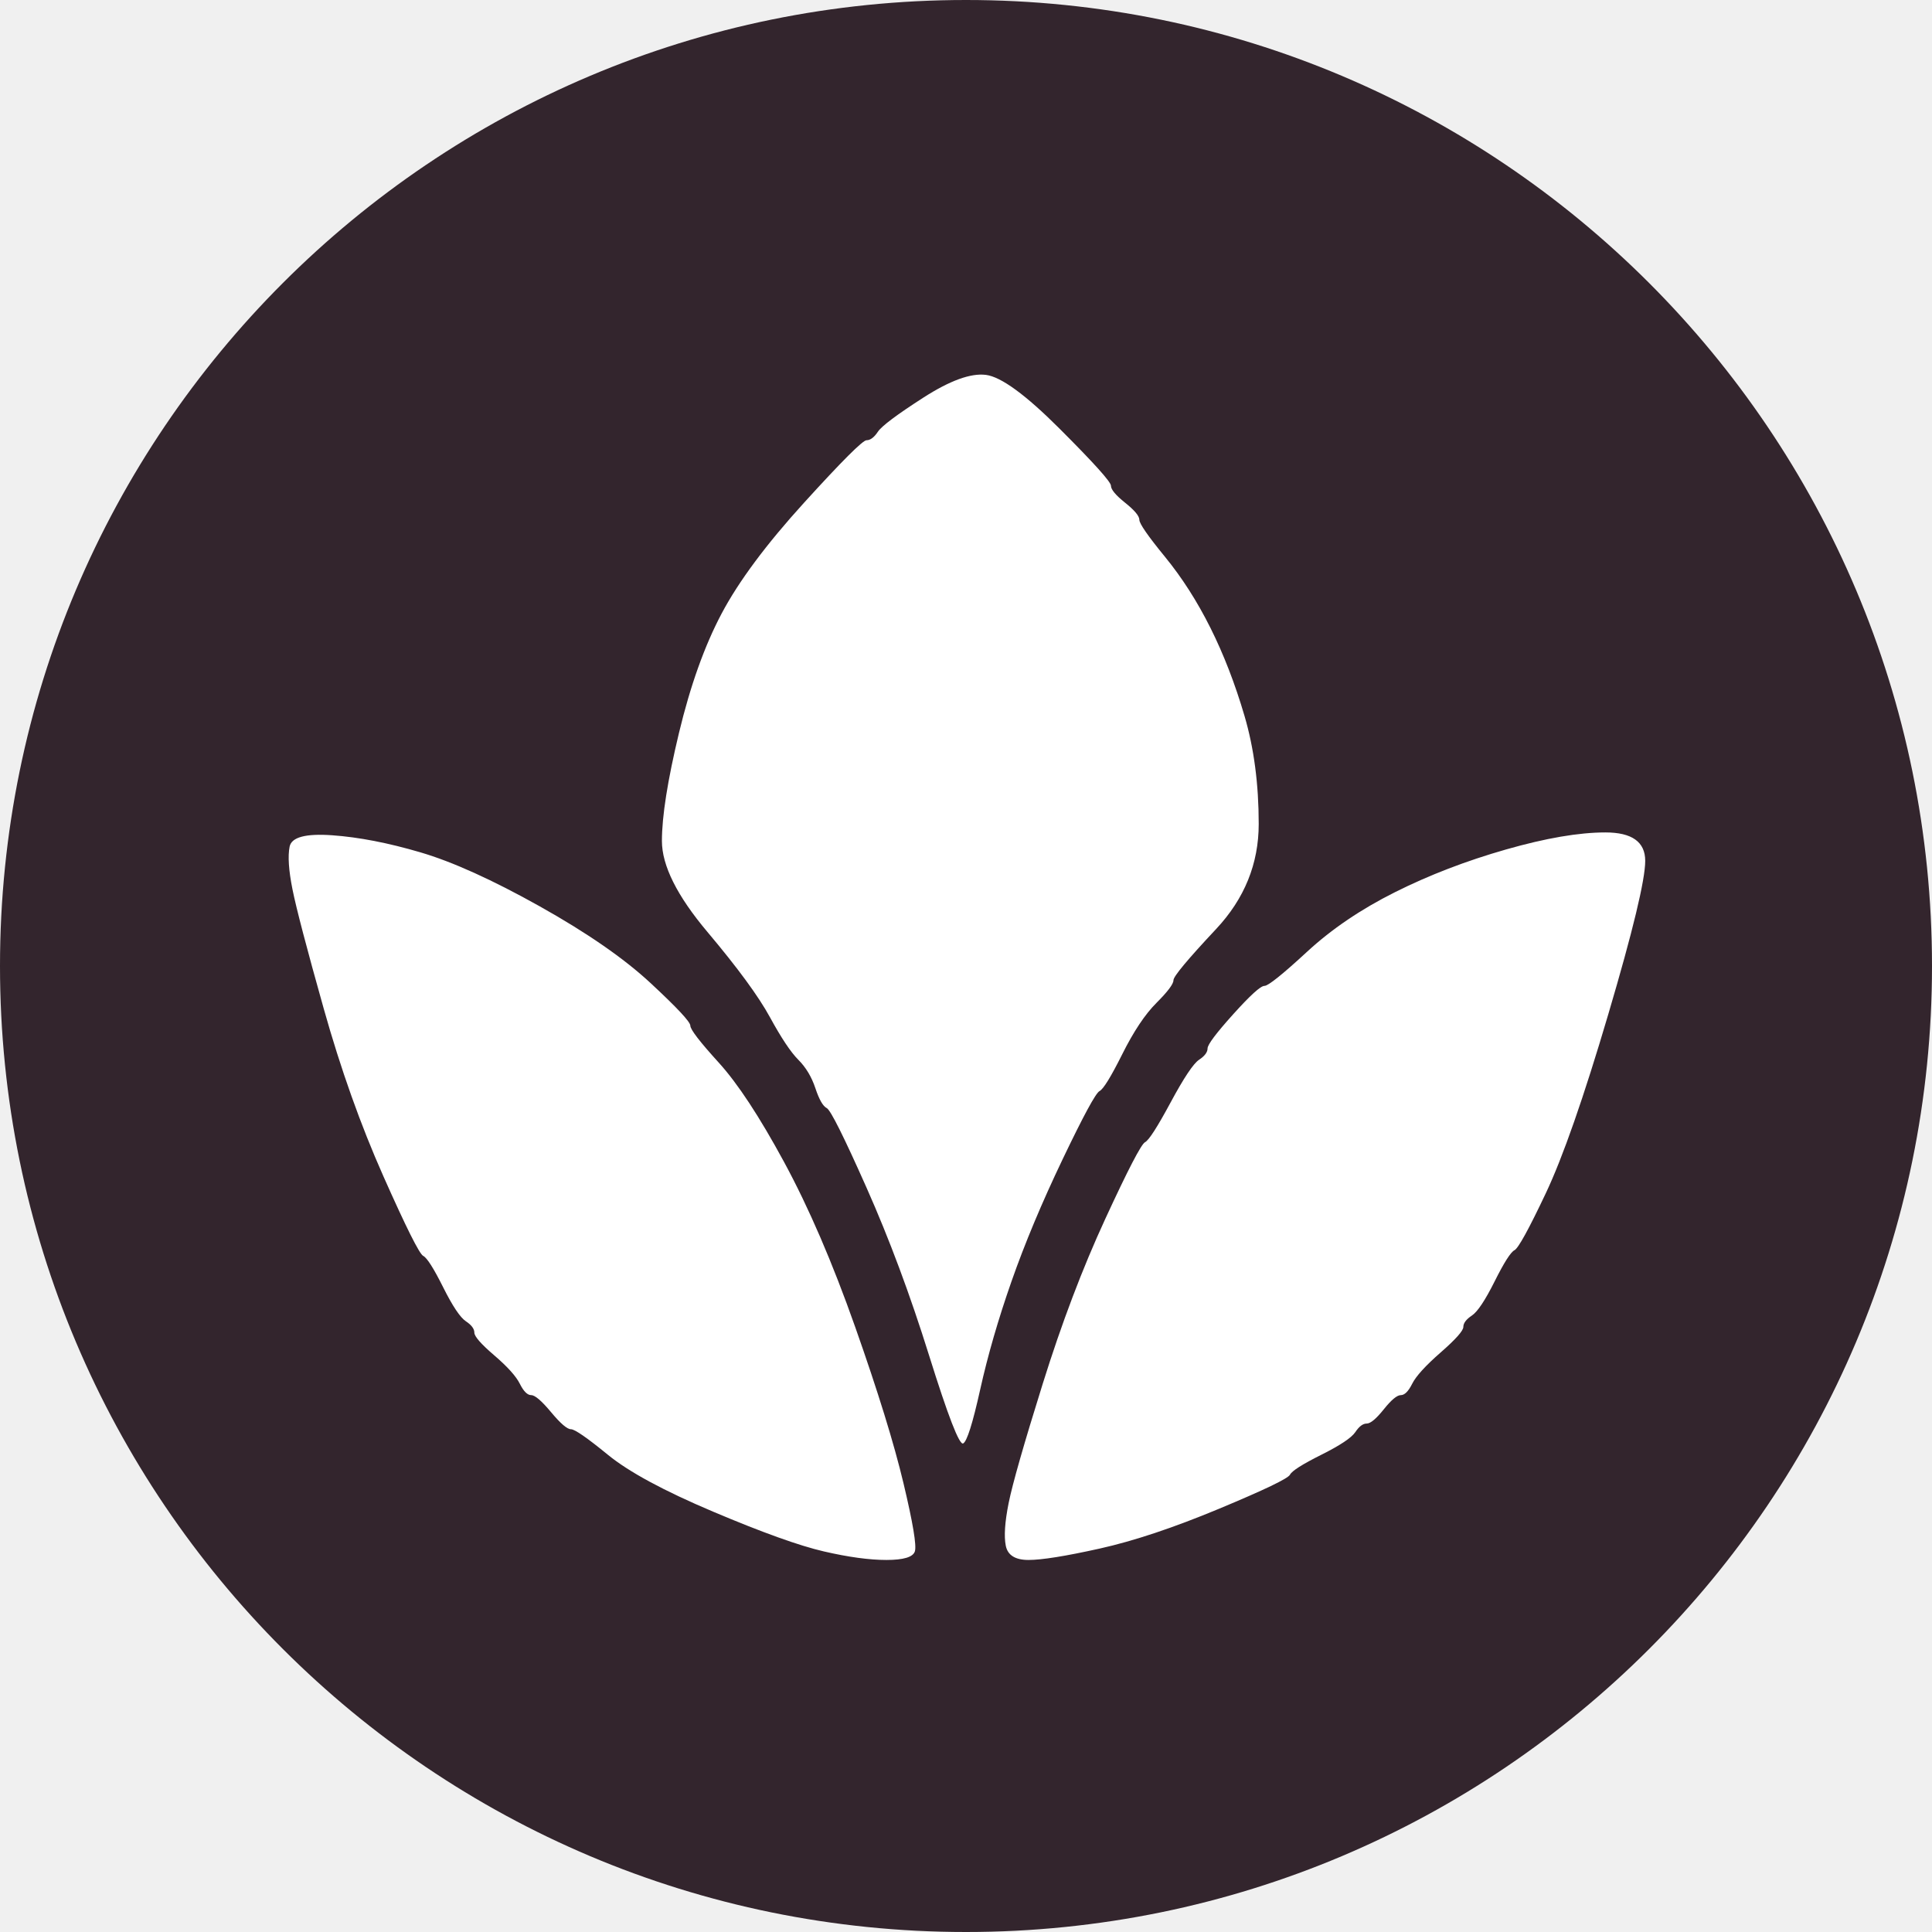
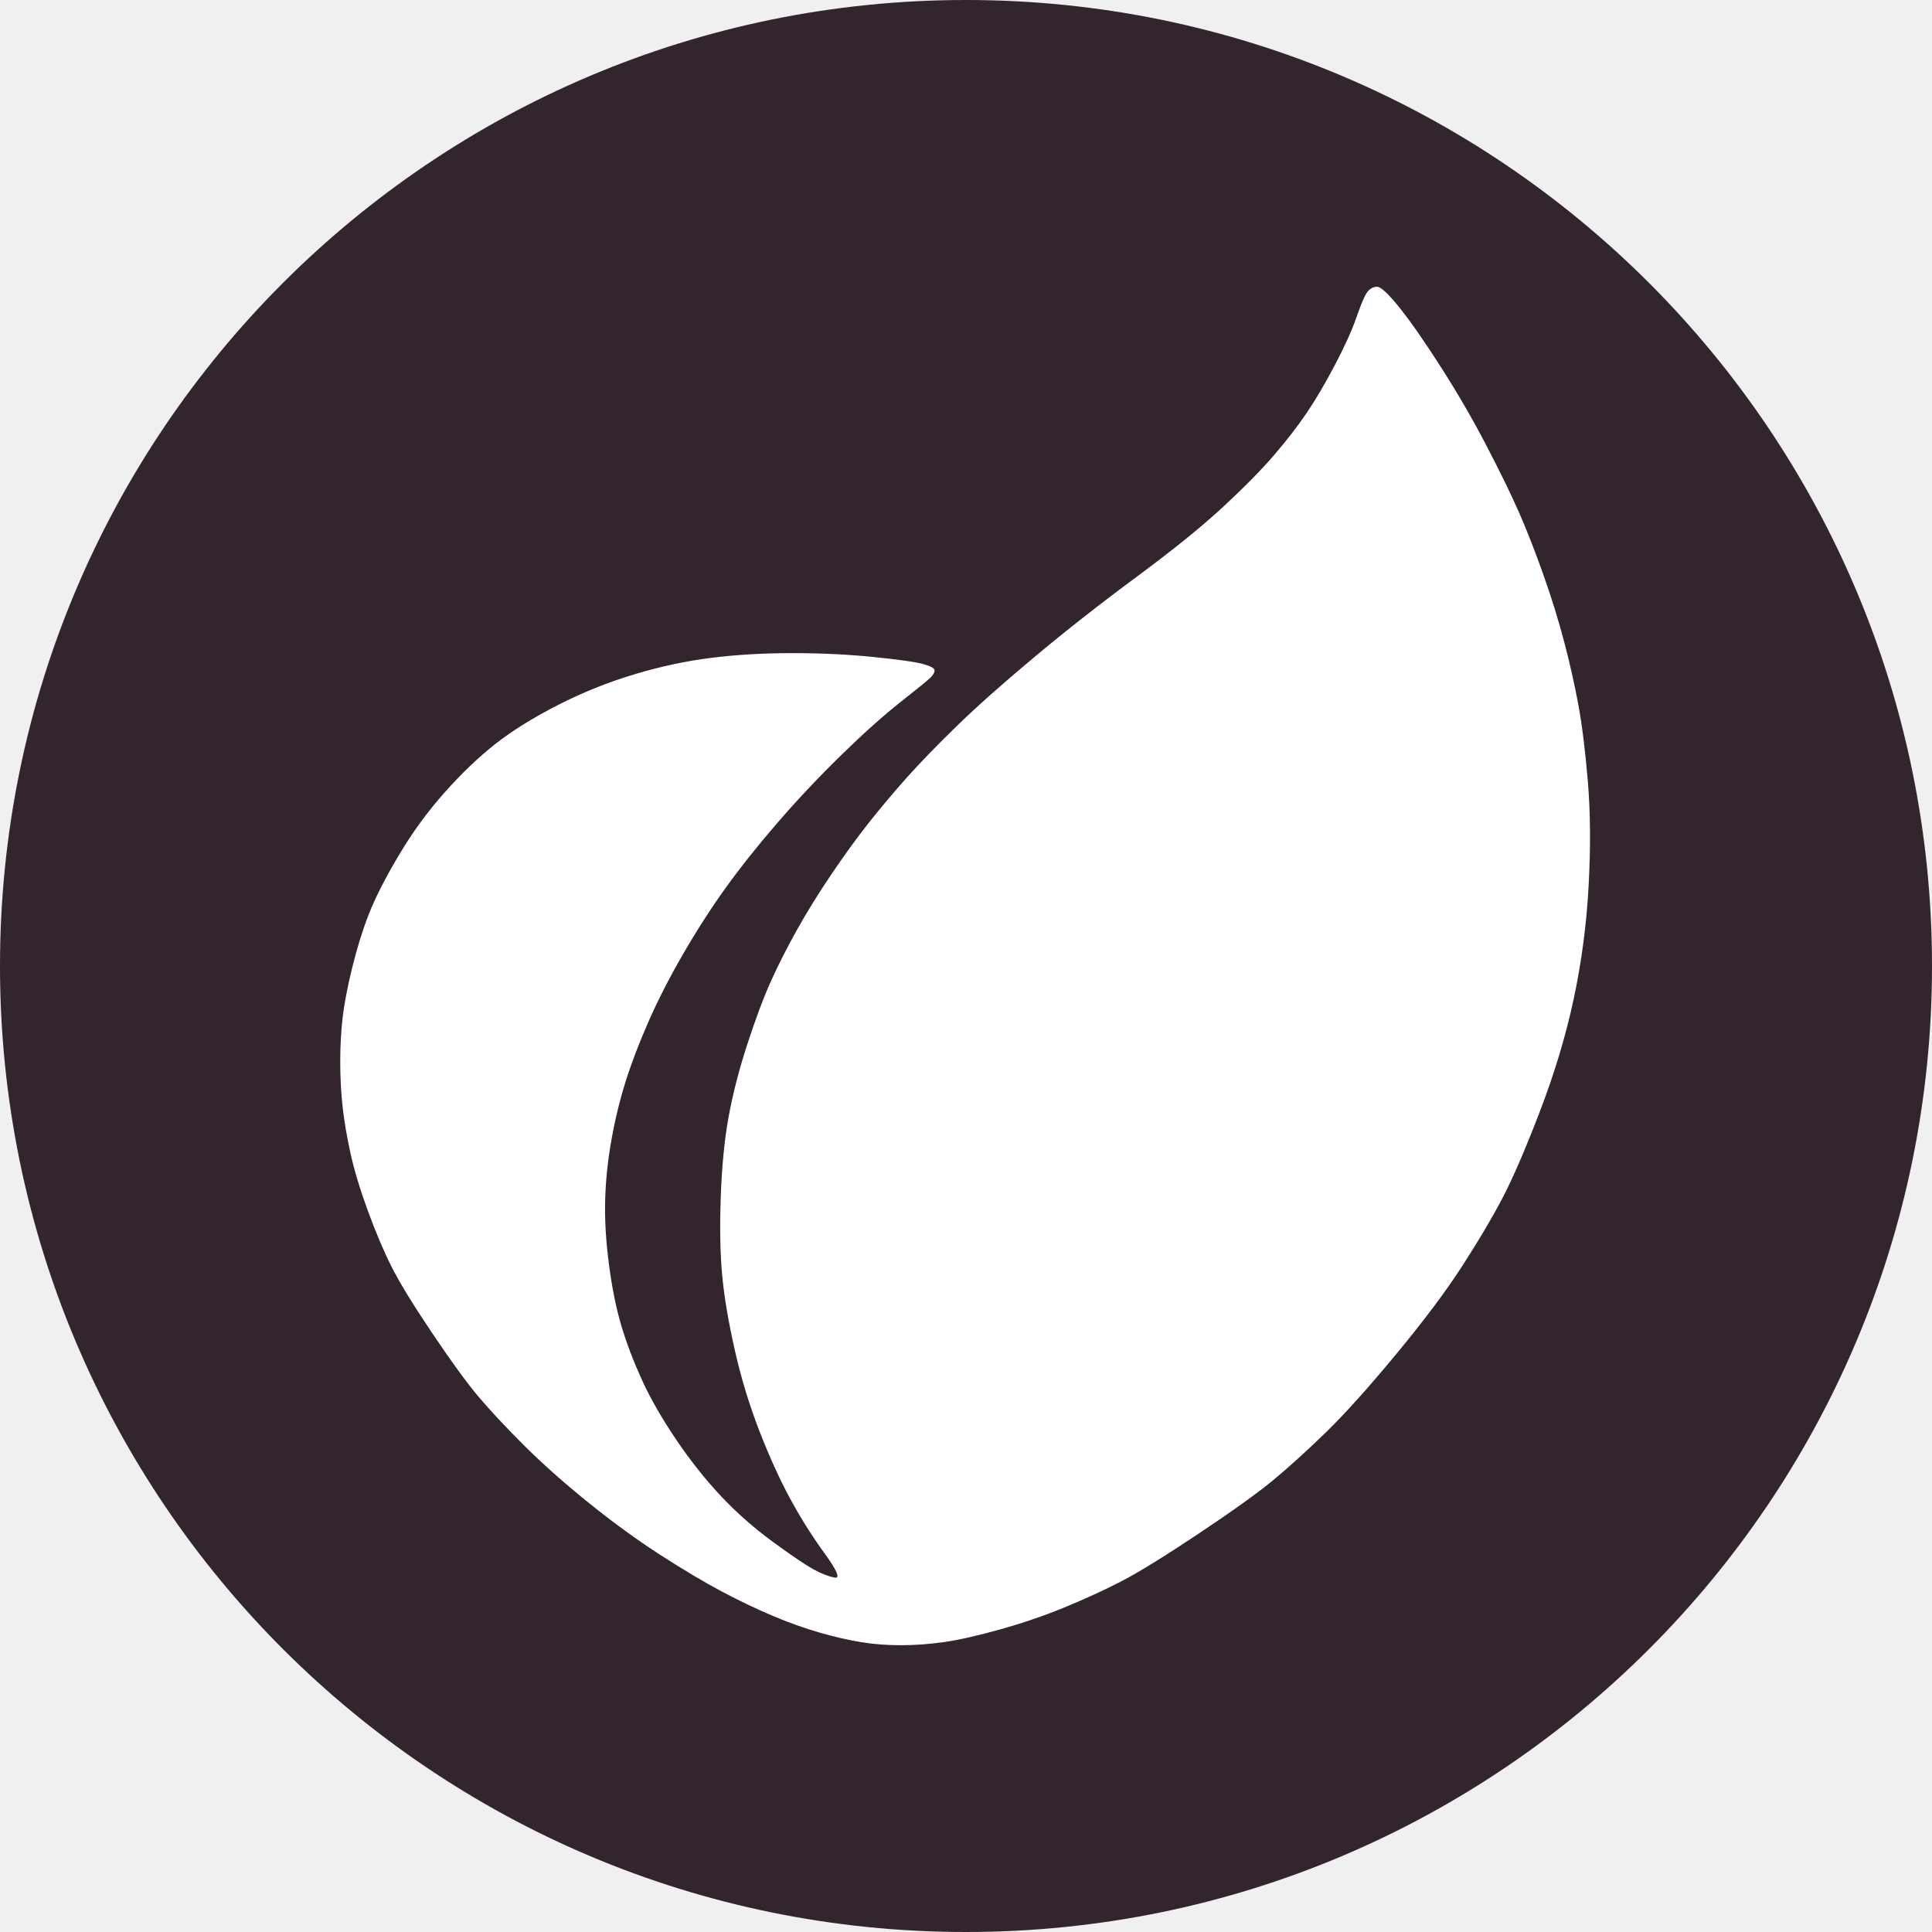
<svg xmlns="http://www.w3.org/2000/svg" viewBox="0 0 512 512" width="512" height="512" role="img" aria-label="Petal icon circle — plum">
  <circle cx="256" cy="256" r="256" fill="#33252D" />
-   <g transform="translate(76 98.59414) scale(1.506276)">
-     <path fill="#FFFFFF" fill-rule="evenodd" d="M112 4.5Q119 0 123 0.5Q127 1 136 10Q145 19 145 20Q145 21 147.5 23Q150 25 150 26Q150 27 154.5 32.5Q159 38 162.5 45Q166 52 168.5 60.5Q171 69 171 79.5Q171 90 163.5 98Q156 106 156 107Q156 108 153 111Q150 114 147 120Q144 126 143 126.5Q142 127 136.5 138.5Q131 150 127.5 160Q124 170 122 179Q120 188 119 188.5Q118 189 113 173Q108 157 102 143.5Q96 130 95 129.5Q94 129 93 126Q92 123 90 121Q88 119 85 113.5Q82 108 74 98.5Q66 89 66 82.5Q66 76 69 63.5Q72 51 76.5 42.5Q81 34 91 23Q101 12 102 12Q103 12 104 10.5Q105 9 112 4.5Z M0.5 83.5Q1 81 8 81.5Q15 82 23.5 84.5Q32 87 44.5 94Q57 101 64 107.5Q71 114 71 115Q71 116 76 121.5Q81 127 87.5 139Q94 151 100 168Q106 185 108.5 195.5Q111 206 110.5 207.5Q110 209 105.5 209Q101 209 94.5 207.5Q88 206 75 200.5Q62 195 56.5 190.5Q51 186 50 186Q49 186 46.5 183Q44 180 43 180Q42 180 41 178Q40 176 36.5 173Q33 170 33 169Q33 168 31.5 167Q30 166 27.5 161Q25 156 24 155.5Q23 155 17 141.5Q11 128 6.5 112Q2 96 1 91Q0 86 0.5 83.5Z M214.5 84Q225 81 232 81Q239 81 239 86Q239 91 232.5 113Q226 135 221.5 144.5Q217 154 216 154.5Q215 155 212.5 160Q210 165 208.5 166Q207 167 207 168Q207 169 203 172.5Q199 176 198 178Q197 180 196 180Q195 180 193 182.5Q191 185 190 185Q189 185 188 186.5Q187 188 182 190.5Q177 193 176.5 194Q176 195 164 200Q152 205 143 207Q134 209 130.5 209Q127 209 126.5 206.5Q126 204 127 199Q128 194 133 178Q138 162 144 149Q150 136 151 135.5Q152 135 155.5 128.5Q159 122 160.5 121Q162 120 162 119Q162 118 166.5 113Q171 108 172 108Q173 108 179.5 102Q186 96 195 91.5Q204 87 214.5 84Z" />
+   <g transform="translate(90.16665 76) scale(1.636364)">
+     <path fill="#FFFFFF" fill-rule="evenodd" d="M166.4 0.764Q167.037 0 167.928 0Q168.819 0 171.493 3.31Q174.167 6.62 178.241 12.986Q182.315 19.352 185.625 25.718Q188.935 32.083 190.845 36.412Q192.755 40.741 194.792 46.47Q196.829 52.199 198.229 57.546Q199.63 62.894 200.521 67.731Q201.412 72.569 202.049 80.081Q202.685 87.593 202.176 97.014Q201.667 106.435 199.757 115.347Q197.847 124.259 194.282 133.553Q190.718 142.847 188.171 147.685Q185.625 152.523 181.678 158.634Q177.732 164.745 170.984 172.893Q164.236 181.042 159.653 185.498Q155.069 189.954 151.25 193.137Q147.431 196.319 139.028 201.921Q130.625 207.523 126.424 209.688Q122.222 211.852 117.257 213.889Q112.292 215.926 106.817 217.454Q101.343 218.982 97.778 219.491Q94.213 220 90.775 220Q87.338 220 84.282 219.491Q81.227 218.982 77.662 217.963Q74.097 216.944 70.15 215.289Q66.204 213.634 61.875 211.343Q57.546 209.051 51.817 205.359Q46.088 201.667 40.104 196.829Q34.12 191.991 29.664 187.535Q25.208 183.079 22.407 179.768Q19.607 176.458 14.896 169.456Q10.185 162.454 8.275 158.634Q6.366 154.815 4.456 149.595Q2.546 144.375 1.655 140.301Q0.764 136.227 0.382 132.789Q0 129.352 0 125.532Q0 121.713 0.382 118.403Q0.764 115.093 1.91 110.382Q3.056 105.671 4.583 101.725Q6.111 97.778 9.421 92.176Q12.732 86.574 16.933 81.863Q21.134 77.153 25.208 73.97Q29.282 70.787 35.266 67.731Q41.25 64.676 47.616 62.766Q53.981 60.856 60.093 60.093Q66.204 59.329 73.206 59.329Q80.208 59.329 86.447 59.965Q92.685 60.602 94.468 61.111Q96.25 61.62 96.25 62.13Q96.25 62.639 95.613 63.276Q94.977 63.912 90.775 67.222Q86.574 70.532 81.1 75.88Q75.625 81.227 70.787 86.829Q65.949 92.431 62.384 97.396Q58.819 102.361 55.509 108.09Q52.199 113.819 49.907 119.039Q47.616 124.259 46.215 128.715Q44.815 133.171 43.924 138.137Q43.032 143.102 42.905 147.94Q42.778 152.778 43.542 158.507Q44.306 164.236 45.579 168.438Q46.852 172.639 48.889 177.095Q50.926 181.551 54.363 186.643Q57.801 191.736 61.62 195.81Q65.44 199.884 70.15 203.322Q74.861 206.759 76.771 207.778Q78.681 208.796 80.081 209.051Q81.481 209.306 78.426 205.104Q75.37 200.903 72.824 196.192Q70.278 191.482 67.859 185.243Q65.44 179.005 63.912 172.257Q62.384 165.509 61.875 160.289Q61.366 155.069 61.62 147.558Q61.875 140.046 62.894 134.444Q63.912 128.843 65.949 122.604Q67.986 116.366 69.769 112.419Q71.551 108.472 73.97 104.144Q76.389 99.815 79.572 95.104Q82.755 90.394 85.683 86.701Q88.611 83.009 91.794 79.444Q94.977 75.88 99.815 71.169Q104.653 66.458 112.419 59.965Q120.185 53.472 128.97 46.979Q137.755 40.486 142.975 35.648Q148.194 30.81 151.25 27.245Q154.306 23.681 156.47 20.498Q158.634 17.315 161.053 12.732Q163.472 8.148 164.618 4.838Q165.764 1.528 166.4 0.764Z" />
  </g>
</svg>
